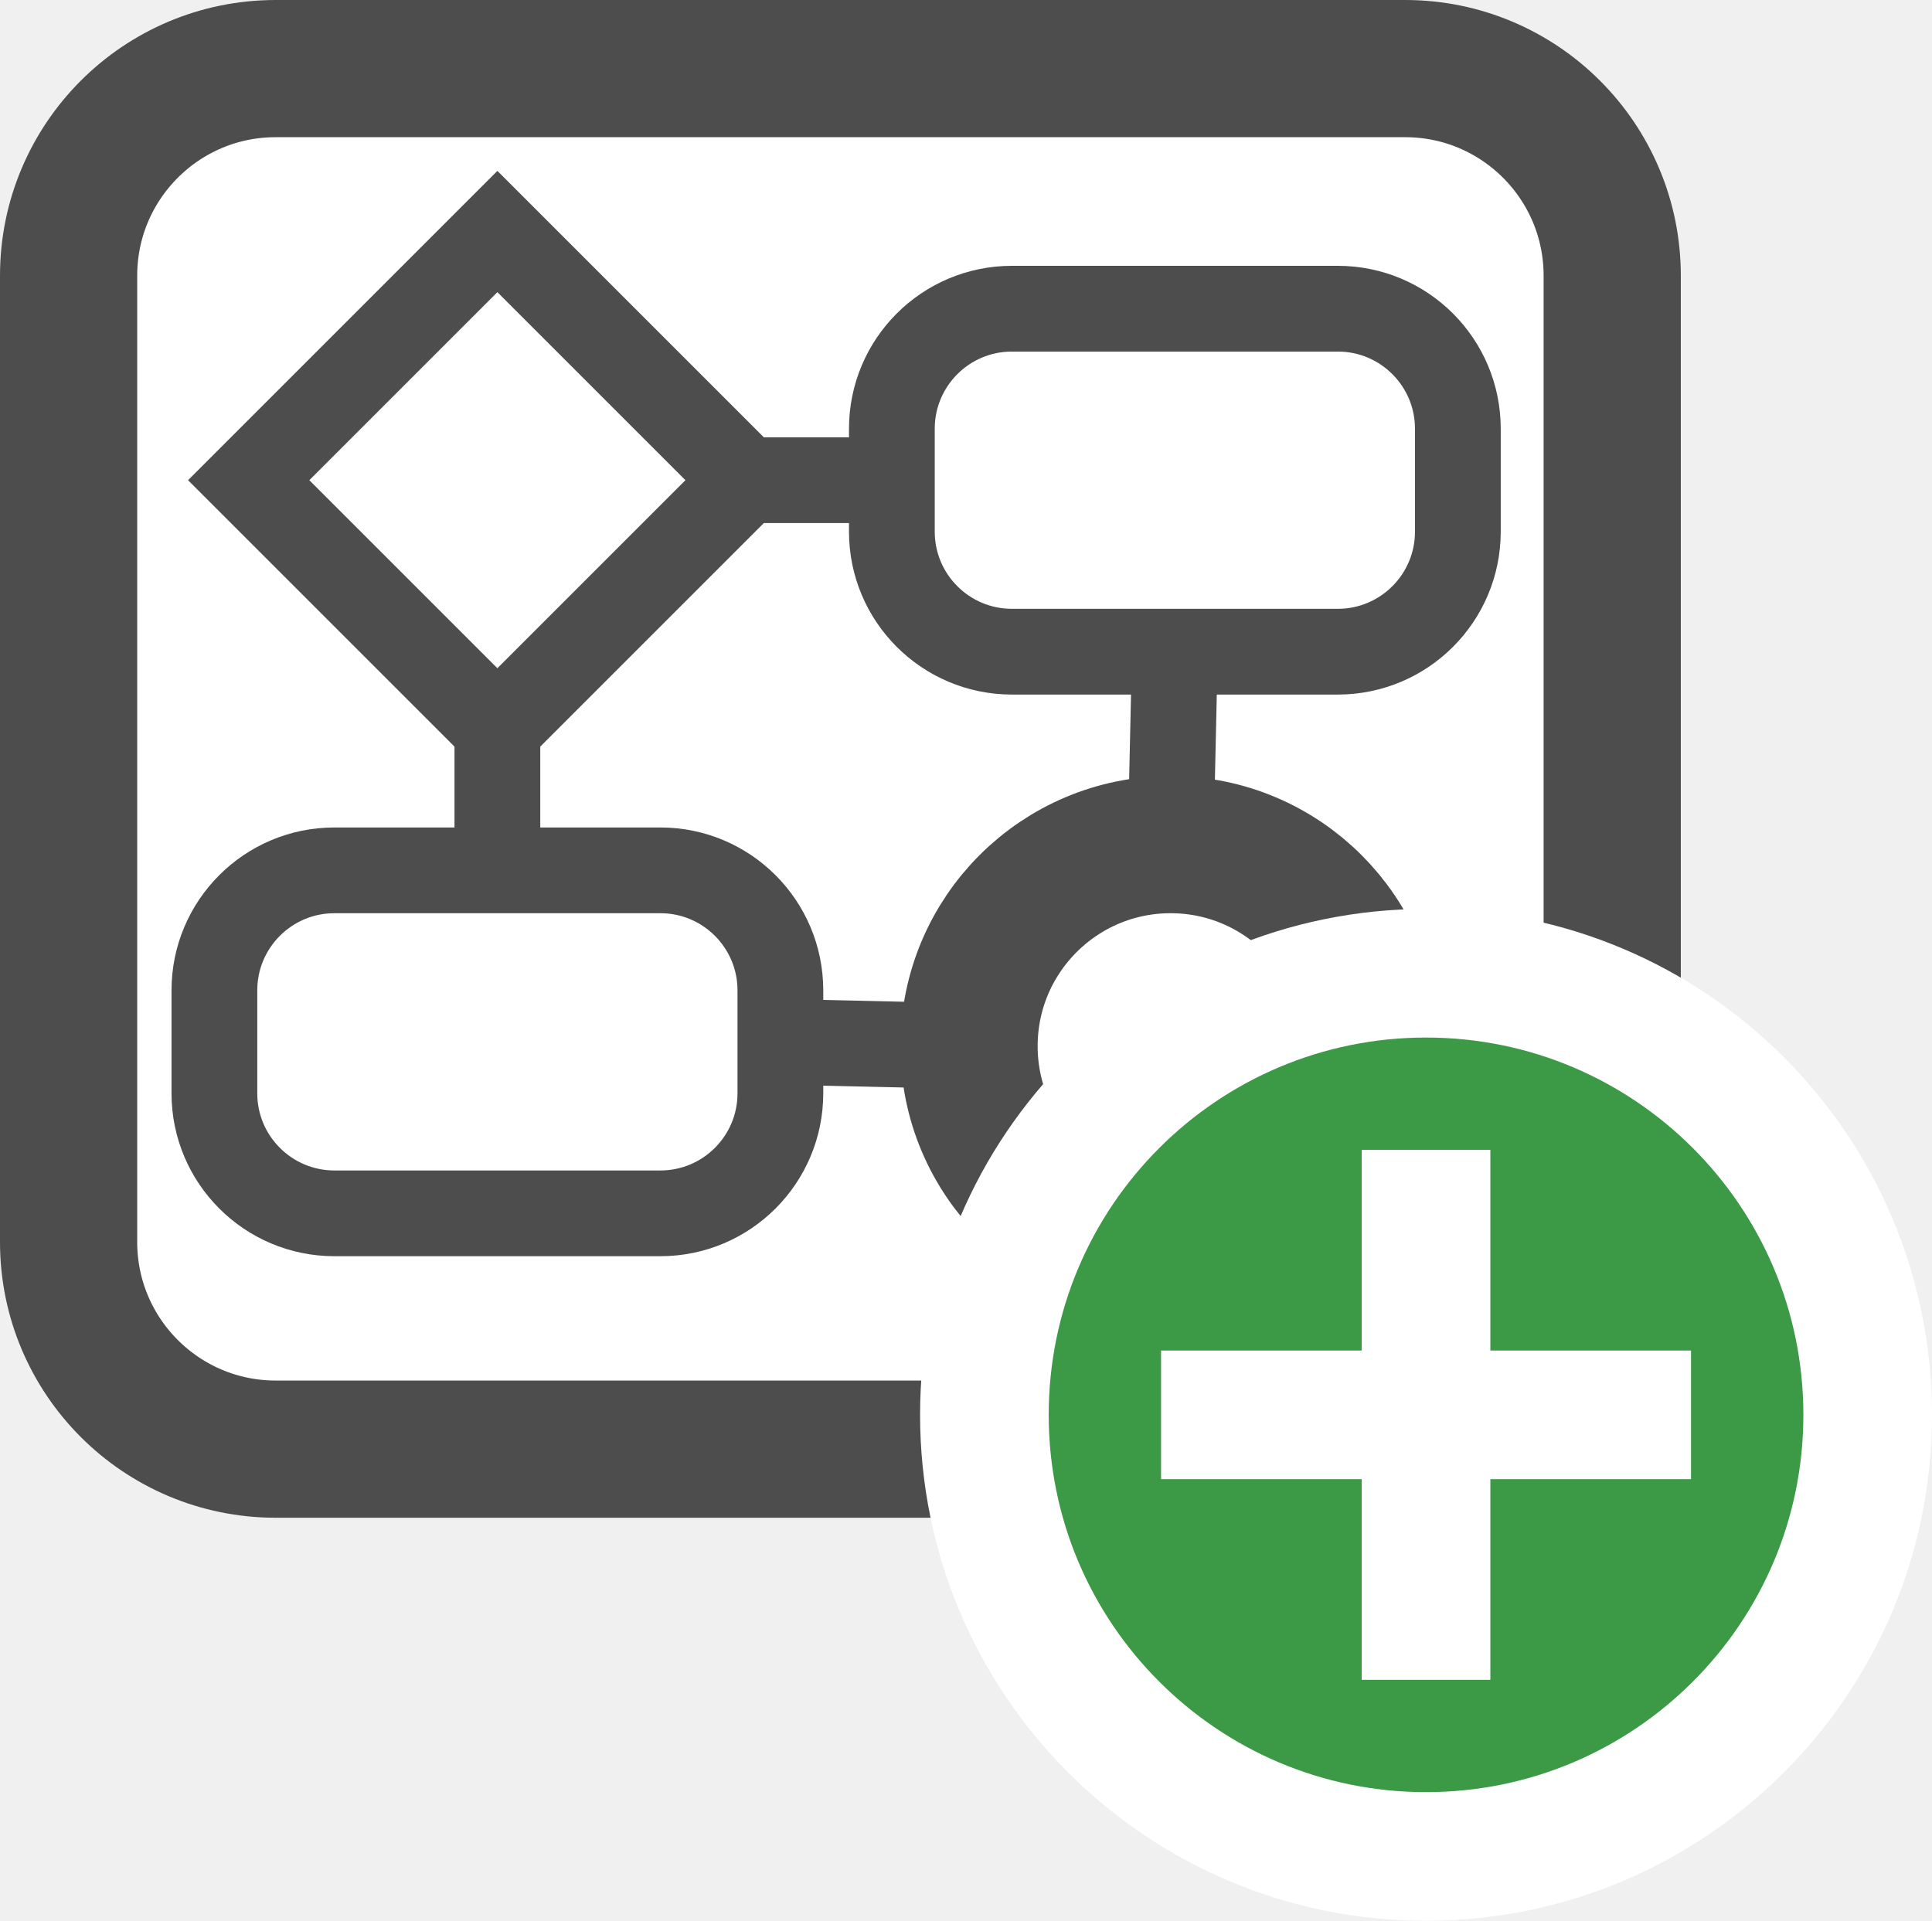
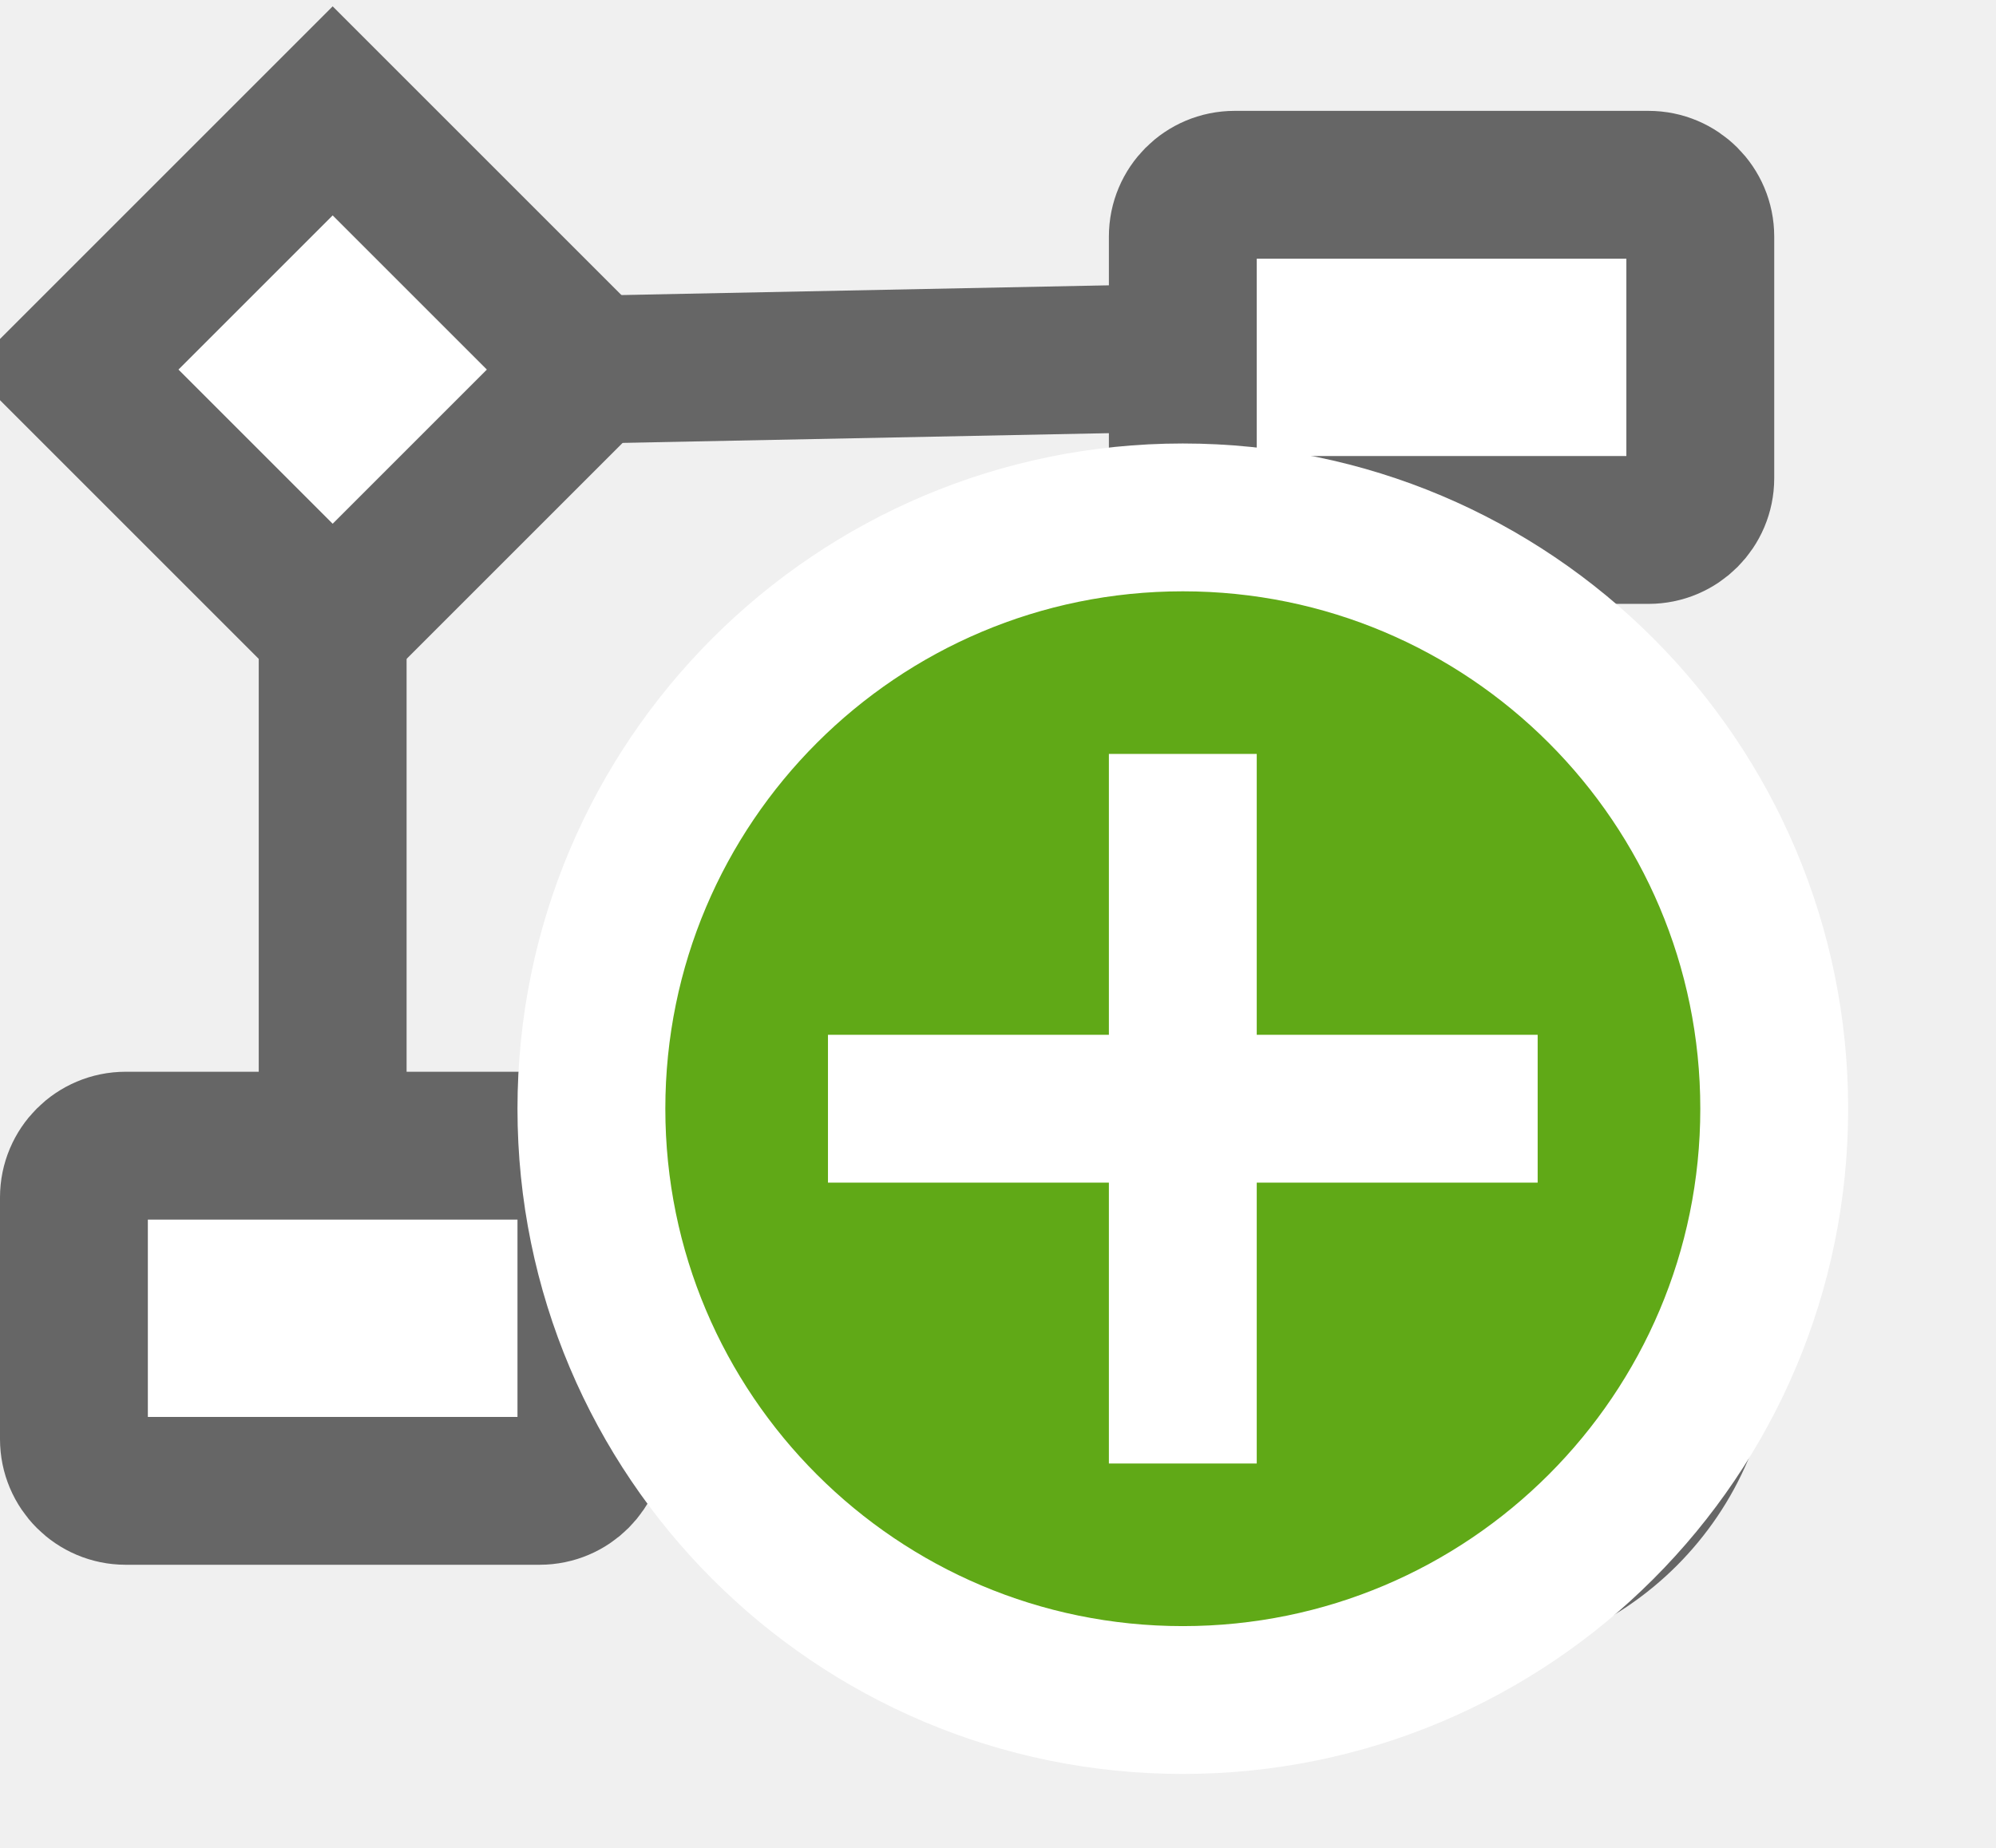
- <svg xmlns="http://www.w3.org/2000/svg" version="1.1" width="22" height="21.874" viewBox="-0.5 -0.5 22 21.874" content="&lt;mxfile modified=&quot;2019-08-29T02:42:49.270Z&quot; host=&quot;pebppomjfocnoigkeepgbmcifnnlndla&quot; agent=&quot;Mozilla/5.0 (Windows NT 10.0; Win64; x64) AppleWebKit/537.36 (KHTML, like Gecko) Chrome/76.0.381.100 Safari/537.36&quot; version=&quot;11.2.1&quot; etag=&quot;-wns0JAgWgx-BsdaUXO2&quot; type=&quot;device&quot; pages=&quot;1&quot;&gt;&lt;diagram id=&quot;RWhUSy-MW51DLLMZN8uZ&quot;&gt;7Vhdb5swFP01eY0MBhwe27TdHjppUh7WPrrggFfDjYzTkP362WC+QppmC2orbYmU4HN9jX3OPeZjhpdZ+UXSTfoNYiZmLorLGb6ZuS7GiOg/g+xrxCEuqpFE8thiHbDiv5gFm25bHrNi0FEBCMU3QzCCPGeRGmBUStgNu61BDM+6oQkbAauIijH6g8cqrVGCUId/ZTxJ7Zn9JpDRpq8FipTGsOtB+HaGlxJA1UdZuWTCkNfQUufdvRJt5yVZrs5JcOuEFyq2dml2XmrfrFXCNo+Z6e/M8PUu5YqtNjQy0Z2WV2OpyoQNF0rCM1uCAFllY+/GfNtIw5YTaGjNheh1XVcfjds5MalY+eq6nJYtXWYMMqbkXnexCaFP5n6d1NRYgC3nu04xZ2GxtKeWEzSVYqskaYfvmNQHlszjxOITPCK9RpAqhQRyKu4BNpa9n0ypva12ulUw5JaVXD30jh/NUHqVdeumtCNXjX3TyPW8H/qNXpZpdmlVq8uLr4xPdDOHnNXIHTfLreIHaqKT0tdUsPjAUwVsZWQhq5WiMmFWBnK25pIJqvjLcPRLxPNG4pnJr2zTEjKZnp2Gj73IW3p2Ej4OFLxEzzN8i/5az/Dj9PTP2OVSyJ62xYQ7HDqxw9FiU1+W1rw0JTTJlkcWoy3PC0dbnr8Y73gNdgnHwX/PXOgZMvaMg86ugslNQz7q1uCkcWRkawP709jGQT4e+aYxRM83QTD2jYcup3nxrr75PPcO0/km/Fy+Cf8N34TEO7QNcVsnvYNxGo1PEa0z9CMhe5vk0QX5szzIOChwxzyjIzx75AjPZAKenbd57jFpVsv1k/I9fWLiOxRccch17AmUgsxQLXhigEgzwDRj18L0vKbRc1L54hiRzaBXNleZbe9QCVPY7fO0MUNMi7TdNHVkY2ablYl5KTHnUJA5jyAv5jSOzyqBu+oz1hsvw9Cb7HIUeHN34RPHs78H2mP/iPYOwmPxW/AP1NfN7uVDFeu9wsG3vwE=&lt;/diagram&gt;&lt;/mxfile&gt;" id="svg28">
-   <defs id="defs2" />
-   <g id="g26" transform="matrix(0.09765192,0,0,0.09765192,-0.451174,-0.5)">
-     <rect x="7.5" y="8" width="180" height="161" rx="24.15" ry="24.15" pointer-events="none" id="rect4" style="fill:#ffffff;stroke:#4d4d4d;stroke-width:16" />
-     <path d="m 86.5,56 h 17" stroke-miterlimit="10" pointer-events="none" id="path6" style="fill:none;stroke:#4d4d4d;stroke-width:10;stroke-miterlimit:10" />
-     <path d="m 57.5,85 v 16.5" stroke-miterlimit="10" pointer-events="none" id="path8" style="fill:none;stroke:#4d4d4d;stroke-width:10;stroke-miterlimit:10" />
-     <path d="m 57.5,27 29,29 -29,29 -29,-29 z" stroke-miterlimit="10" pointer-events="none" id="path10" style="fill:#ffffff;stroke:#4d4d4d;stroke-width:10;stroke-miterlimit:10" />
-     <path d="M 136.5,76 136,98.5" stroke-miterlimit="10" pointer-events="none" id="path12" style="fill:none;stroke:#4d4d4d;stroke-width:10;stroke-miterlimit:10" />
-     <rect x="103.5" y="36" width="66" height="40" rx="14" ry="14" pointer-events="none" id="rect14" style="fill:#ffffff;stroke:#4d4d4d;stroke-width:10" />
-     <path d="m 90.5,121.5 22,0.5" stroke-miterlimit="10" pointer-events="none" id="path16" style="fill:none;stroke:#4d4d4d;stroke-width:10;stroke-miterlimit:10" />
-     <rect x="24.5" y="101.5" width="66" height="40" rx="14" ry="14" pointer-events="none" id="rect18" style="fill:#ffffff;stroke:#4d4d4d;stroke-width:10" />
-     <circle cx="136" cy="122" pointer-events="none" id="ellipse20" r="23.5" style="fill:#ffffff;stroke:#4d4d4d;stroke-width:16" />
-     <circle cx="165.79" cy="165" pointer-events="none" id="ellipse22" r="51.5" style="fill:#3c9945;stroke:#ffffff;stroke-width:15" />
-     <path d="m 165.79,134.1 v 61.8 M 134.89,165 h 61.8" stroke-miterlimit="10" pointer-events="none" id="path24" style="fill:#3c9945;stroke:#ffffff;stroke-width:15;stroke-miterlimit:10" />
+ <svg xmlns="http://www.w3.org/2000/svg" version="1.1" width="27px" height="25px" viewBox="-0.5 -0.5 27 25" content="&lt;mxfile modified=&quot;2019-08-29T06:27:08.031Z&quot; host=&quot;www.draw.io&quot; agent=&quot;Mozilla/5.0 (Macintosh; Intel Mac OS X 10_14_6) AppleWebKit/537.36 (KHTML, like Gecko) Chrome/76.0.381.100 Safari/537.36&quot; version=&quot;11.2.3&quot; etag=&quot;BUSga1lOpeSEaHHVhjCo&quot; type=&quot;device&quot; pages=&quot;1&quot;&gt;&lt;diagram id=&quot;oRZPRkzeKMWJy_uAC9J4&quot;&gt;7VhNc5swEP01PsYD5is+xnbSHppOZnxocpRBBk0EYoQc4/76rkACyTix89G4Mw0+mH3SLtp9T7Aw8uZ5/Y2jMrtlCaajiZPUI28xmkzcMPDgTyI7jYROi6ScJArrgSX5jRWop21IgitromCMClLaYMyKAsfCwhDnbGtPWzNqX7VEKR4AyxjRIfqLJCJr0chxevw7JmmmrhzogRzpuQqoMpSwrQF51yNvzhkT7VlezzGVxdNlaf1unhnt1sVxIU5xmLQOT4huVGpqXWKnc00525RqGuYC14cqjFZ6ujNcgtslBorALMeC72CKCnQROtNx0HopPVz4Ovy2r+5EiSYzCquXixSfaRe9zxlOVNqHS+B9Rgkmh0tgphfoIlgJeu9P0D+eIDjA1gFjts2IwMsSxXJkC9sXsEzkEHvhwimqynY/rUmNIf6sEpw94jmjjDehvLA5uhG9PSD72ZpQasy8aQ6Js0LcoJxQSf+cbTjBHNb3E2/VoLoBuKGyjSD+Qv4Af5YekwbvRSW6tgpdb6DBaMhQ9H6CguMEgQCLRBa8YeEISf8MJwO1vIckzYp/Civ+OPwAYsITiMlYvtpU/yspf31vRF974+03sM/bKZcnPGOK5Eq2XmAVrMA2LXslzUkMzktUVPB3u3yhjFAZvrsH0NHGgzTgWarMRW0OLnbaqom4VxeX54YXWL2TNLTPa7TTpo+TQR+5xyWUCAQUY+uGIxBPsbmHXtx4gTNkVWMcUyTIk72IQ0SrK9wxAsvrBHVp6Wnq6BZFR2jXrpzMNnMvTmAH8geB2owHgRrZdVmfpMTp+ZXYi+9BK+wEJfbqezDFdyYlBkMlhudUovtRUgw/T4r6bfUMWnzD3e2td9KzaNH/0uIrtege16KhPNmGkBjRH2iF6R2riCCsgLEVE4Llsn2hJJVADMRB9+PNqJw5Q/Fj2vRjhh7WzWEEvVK+gpUHVTJQVN952R1Z6KCpG0kP/RlFCjJBVda0g047Usr08jqV36LGhFXRmMArezVGSXKoD9vbU93qP6A/iyy6uxd+Q7VuOFStxl7Rn4HZf0Nq1dJ/ifOu/wA=&lt;/diagram&gt;&lt;/mxfile&gt;">
+   <defs />
+   <g>
+     <ellipse cx="19" cy="17.5" rx="3.5" ry="3.5" fill="#ffffff" stroke="#666666" stroke-width="2" pointer-events="none" />
+     <rect x="0.5" y="15" width="7" height="4.67" rx="0.7" ry="0.7" fill="#ffffff" stroke="#666666" stroke-width="2" pointer-events="none" />
+     <path d="M 4 1 L 7.5 4.5 L 4 8 L 0.5 4.5 Z" fill="#ffffff" stroke="#666666" stroke-width="2" stroke-miterlimit="10" pointer-events="none" />
+     <rect x="15.5" y="2" width="7" height="4.67" rx="0.7" ry="0.7" fill="#ffffff" stroke="#666666" stroke-width="2" pointer-events="none" />
+     <path d="M 7.5 4.5 L 15.5 4.34" fill="none" stroke="#666666" stroke-width="2" stroke-miterlimit="10" pointer-events="none" />
+     <path d="M 4 15 L 4 8" fill="none" stroke="#666666" stroke-width="2" stroke-miterlimit="10" pointer-events="none" />
+     <path d="M 7.5 17.34 L 15.5 17.5" fill="none" stroke="#666666" stroke-width="2" stroke-miterlimit="10" pointer-events="none" />
+     <ellipse cx="15.5" cy="14.5" rx="8" ry="8" fill="#60a917" stroke="#ffffff" stroke-width="2" pointer-events="none" />
+     <path d="M 15.5 9.7 L 15.5 19.3 M 10.7 14.5 L 20.3 14.5" fill="#60a917" stroke="#ffffff" stroke-width="2" stroke-miterlimit="10" pointer-events="none" />
  </g>
</svg>
